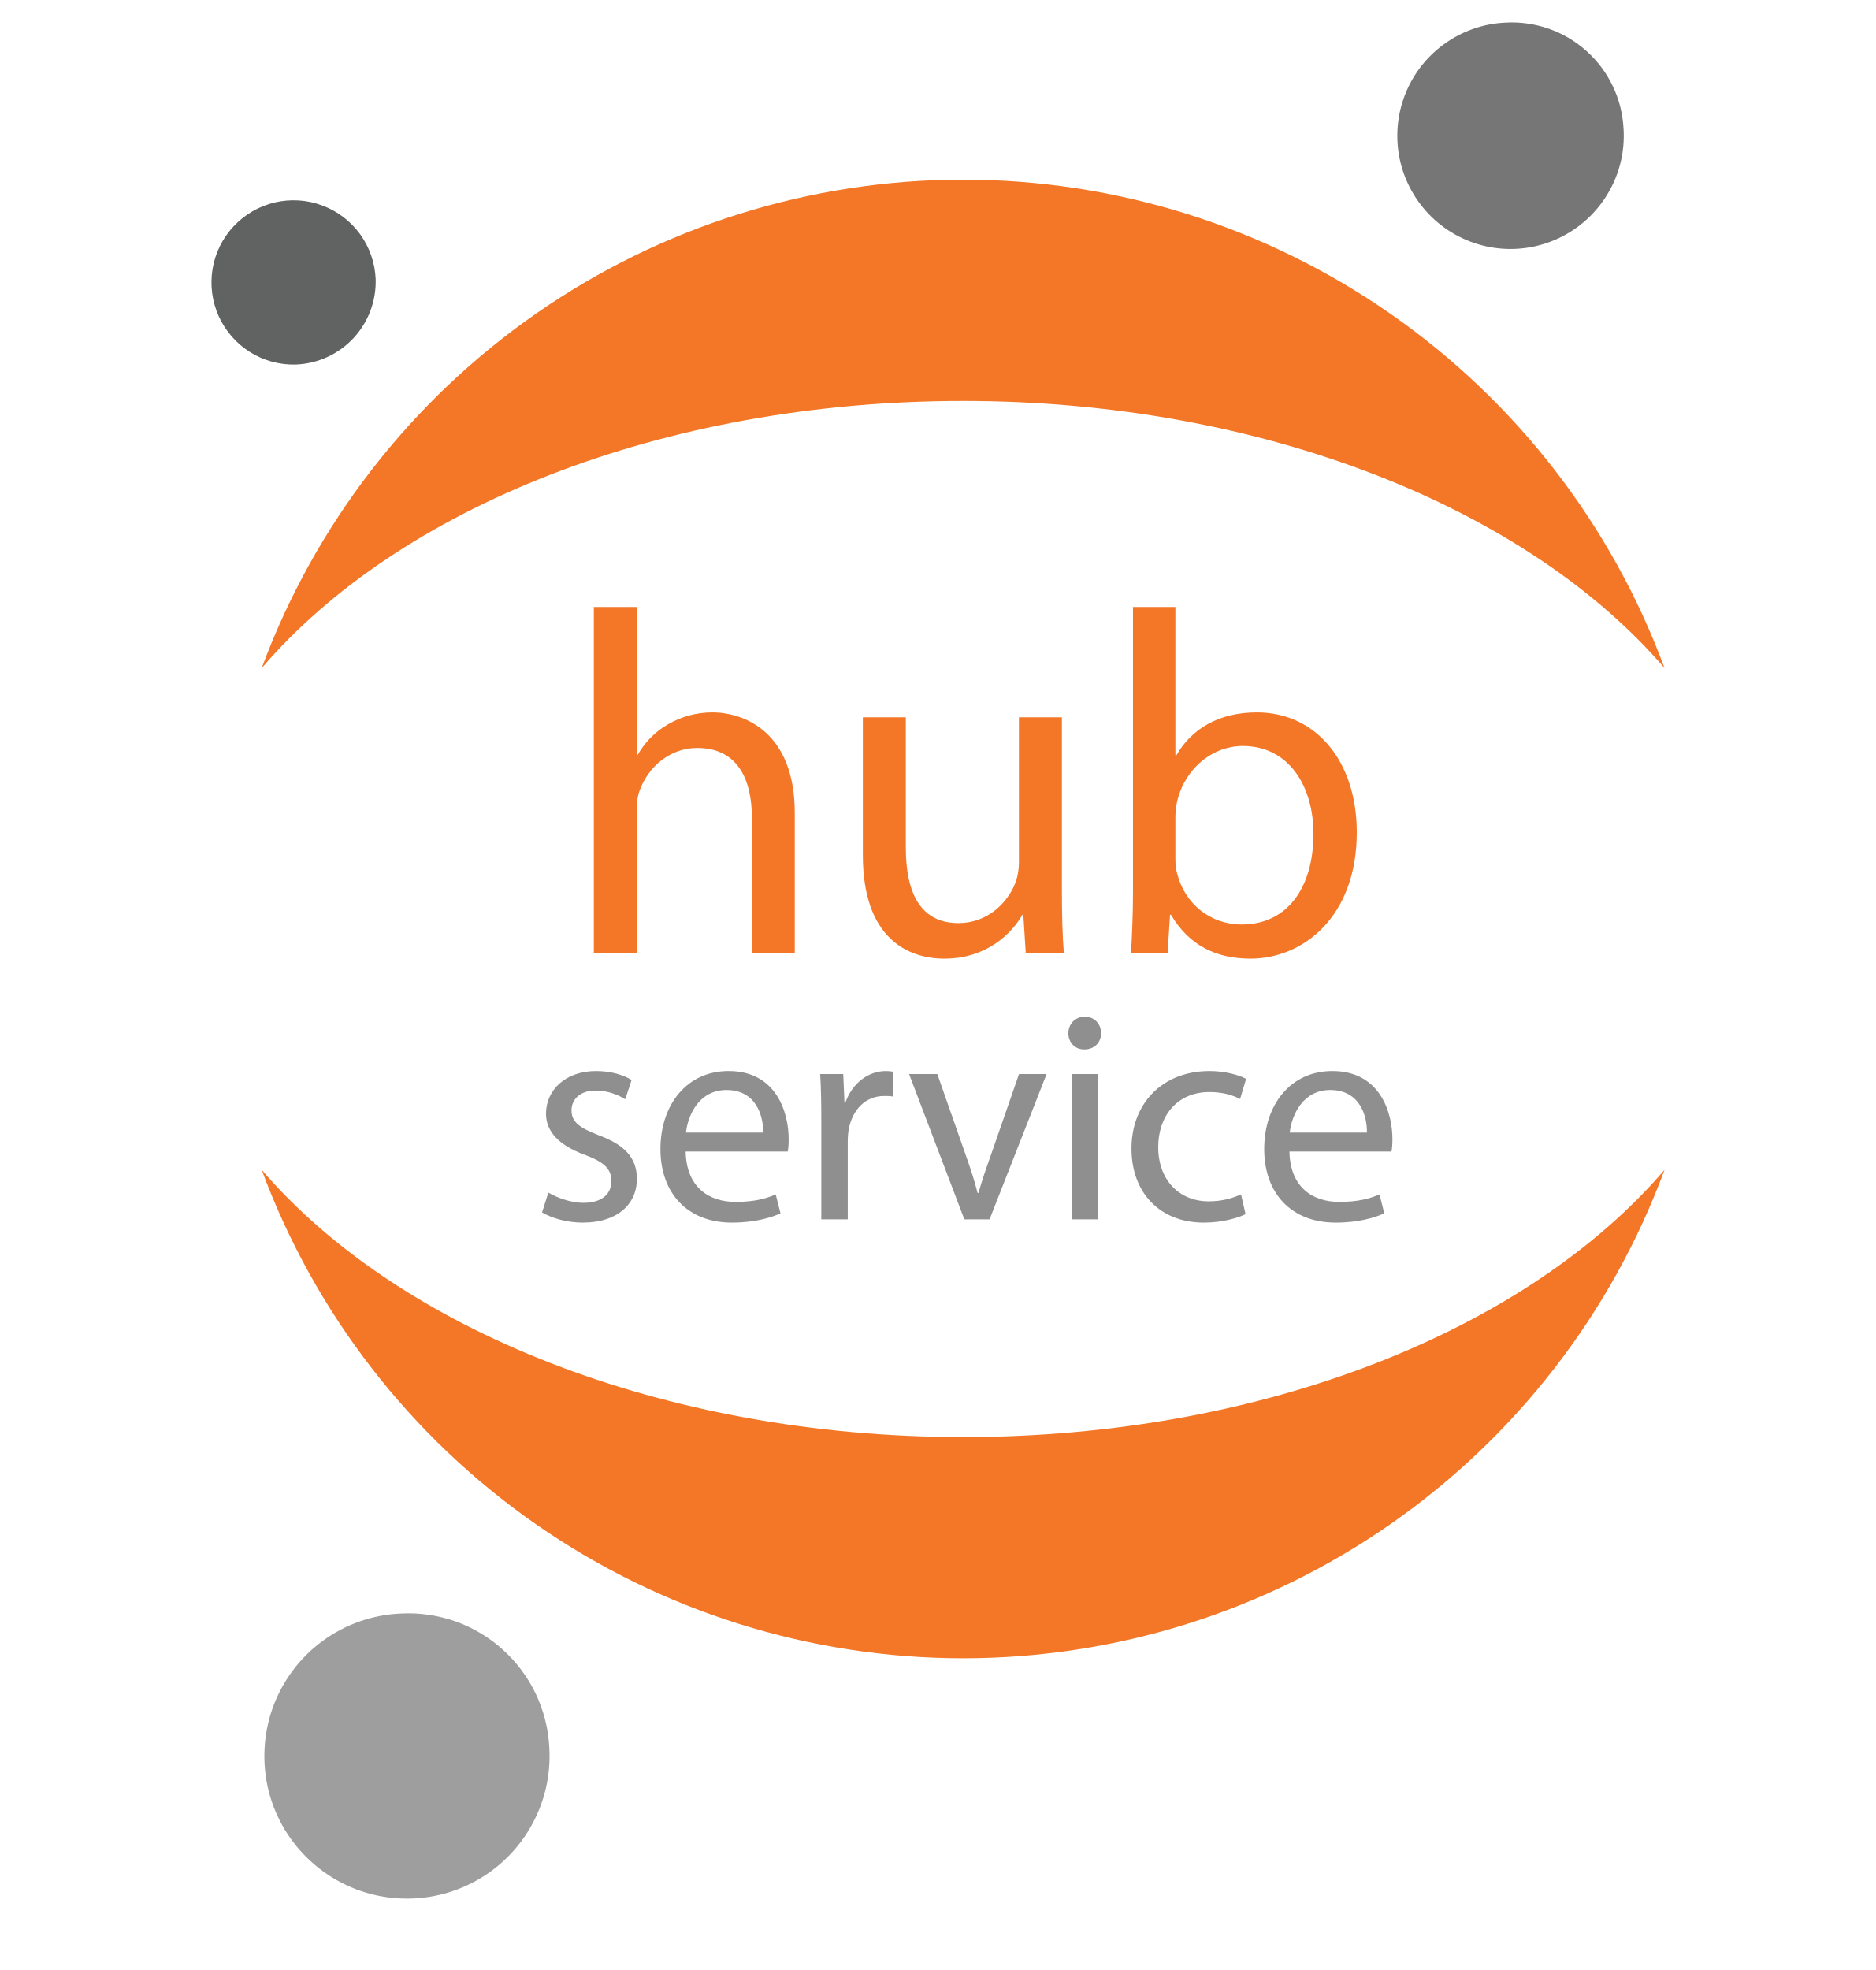
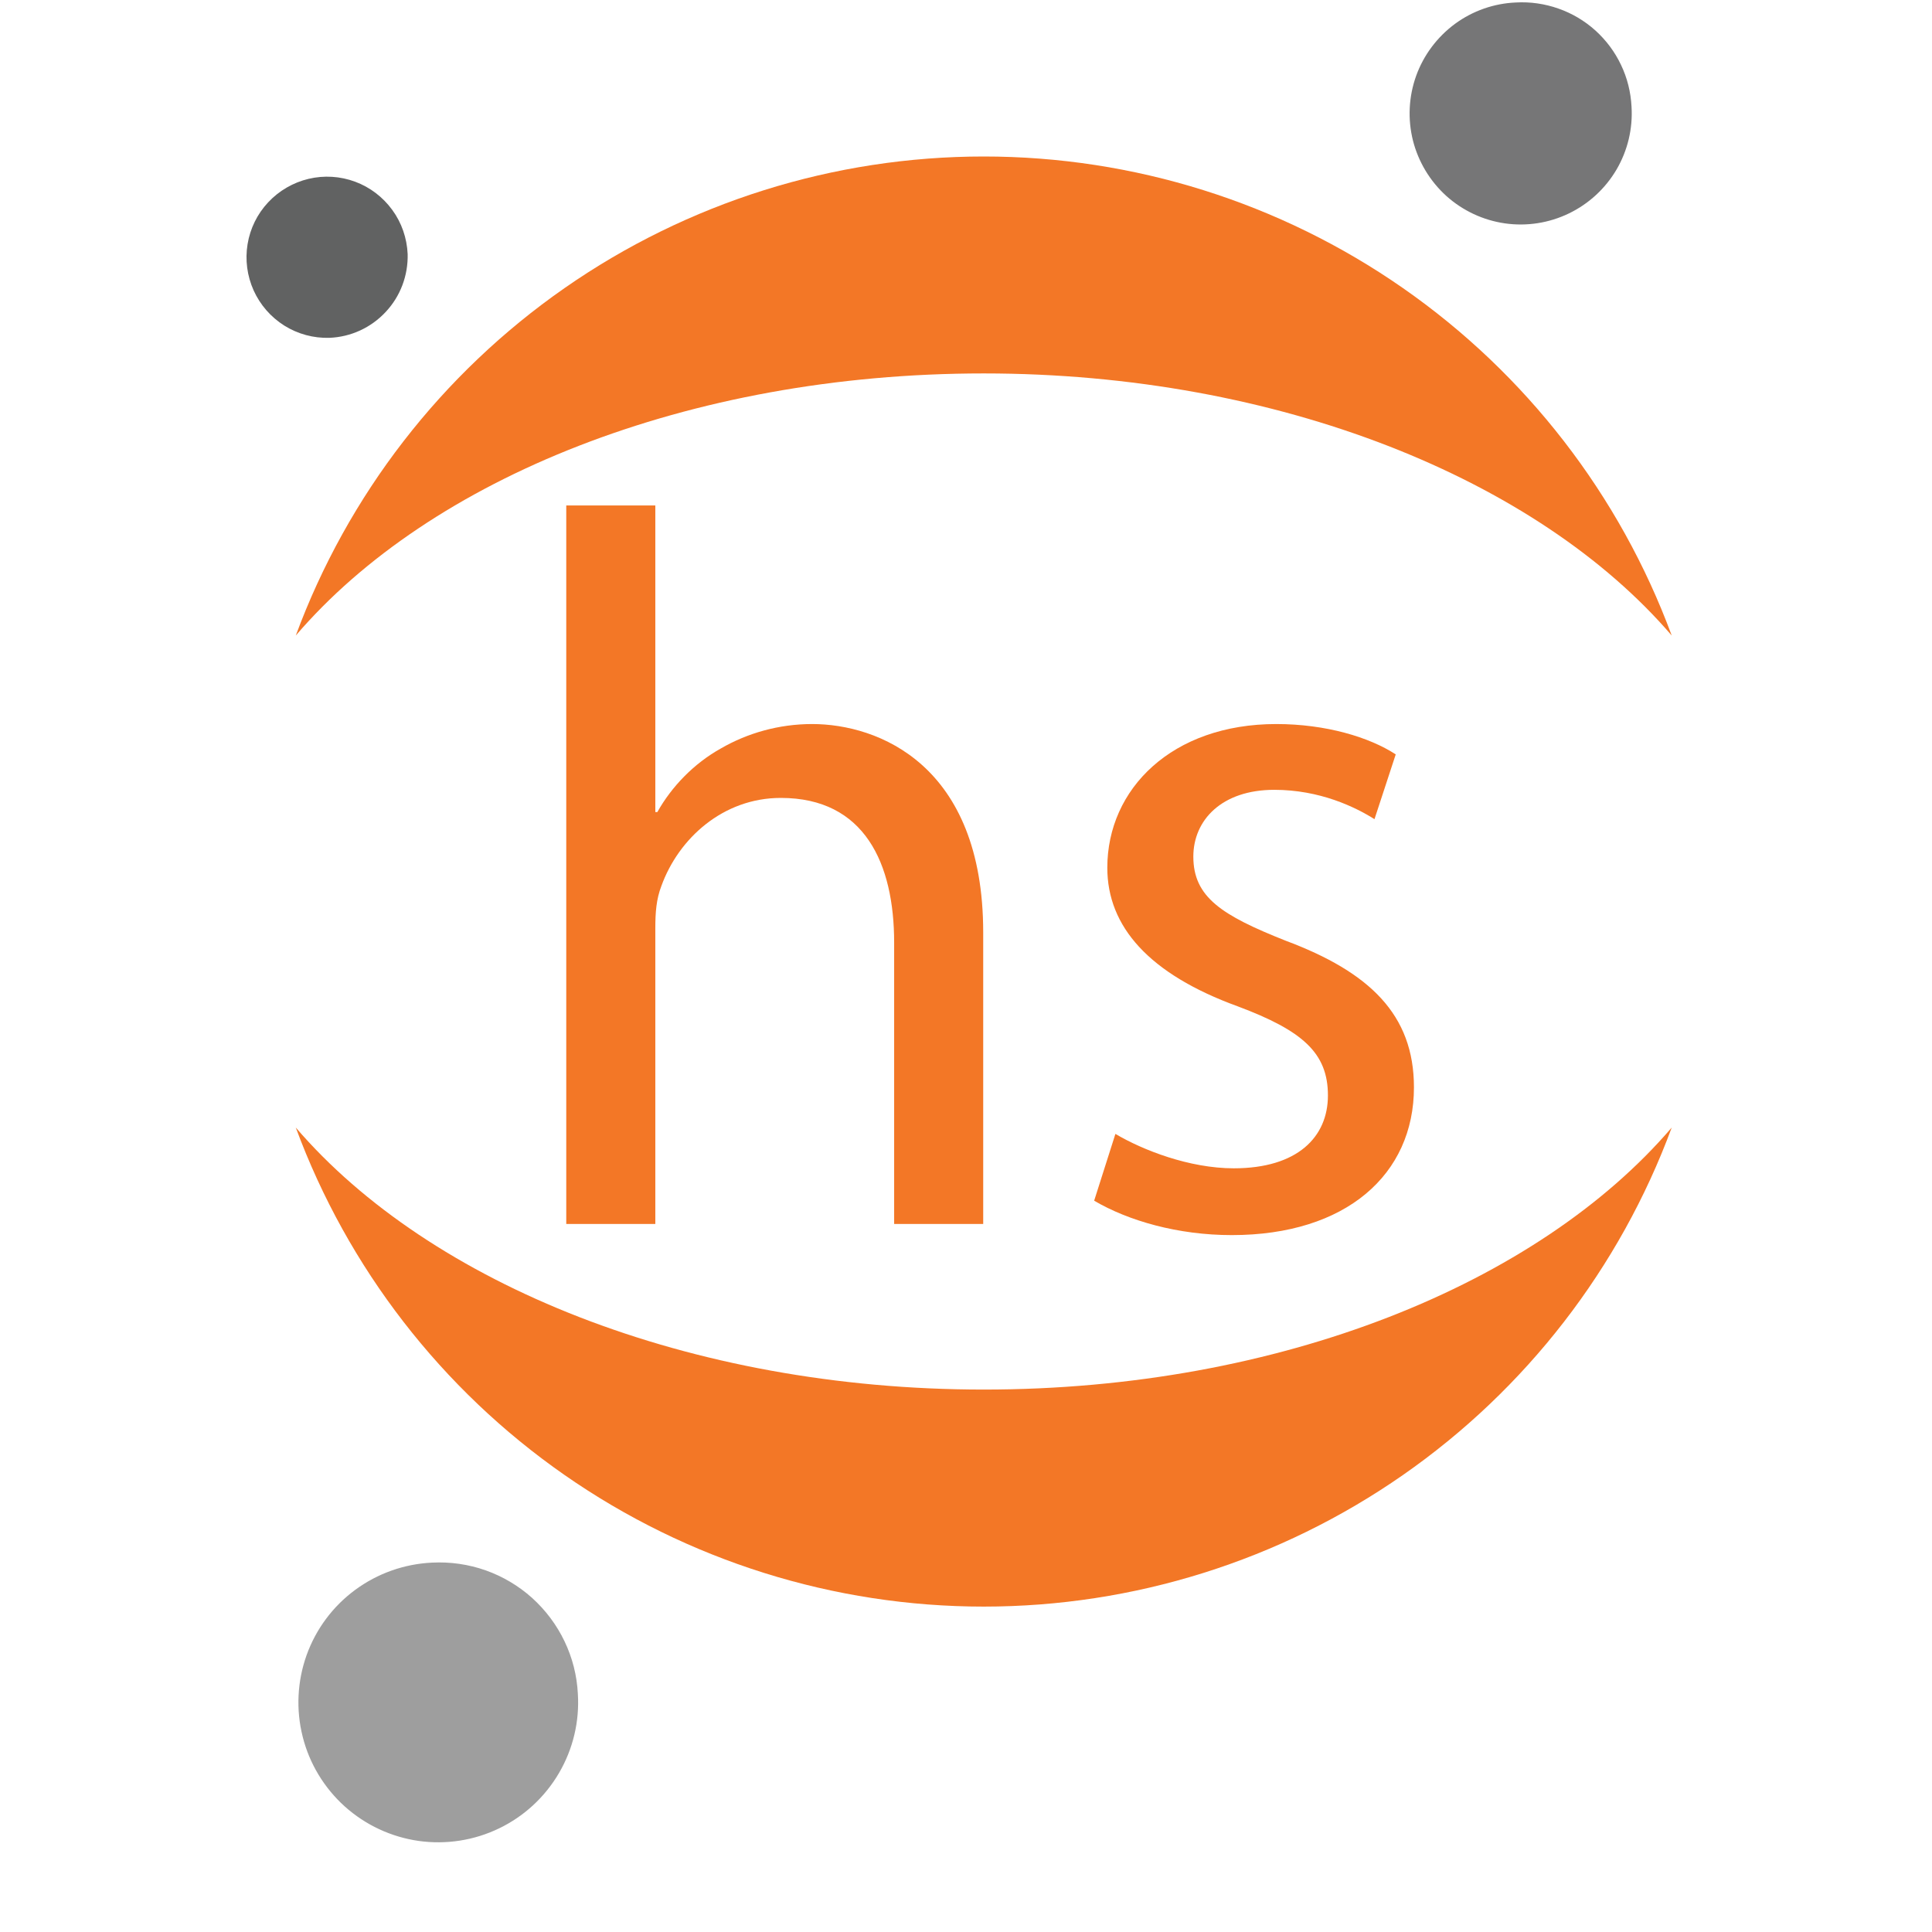
- <svg xmlns="http://www.w3.org/2000/svg" width="20" height="21" viewBox="0 0 20 21" fill="none">
-   <path d="M17.309 1.373C17.324 1.612 17.267 1.851 17.145 2.057C17.024 2.264 16.844 2.43 16.628 2.534C16.413 2.638 16.171 2.676 15.933 2.642C15.696 2.608 15.474 2.504 15.296 2.344C15.118 2.183 14.992 1.974 14.933 1.741C14.875 1.509 14.887 1.264 14.968 1.039C15.049 0.813 15.196 0.617 15.389 0.475C15.582 0.333 15.813 0.251 16.052 0.241C16.209 0.232 16.366 0.255 16.514 0.307C16.663 0.359 16.799 0.44 16.916 0.546C17.033 0.651 17.128 0.778 17.195 0.92C17.263 1.062 17.301 1.216 17.309 1.373Z" fill="#767677" />
-   <path d="M10.268 15.319C7.063 15.319 4.247 14.168 2.79 12.47C3.355 13.998 4.375 15.316 5.712 16.247C7.049 17.178 8.639 17.677 10.268 17.677C11.897 17.677 13.487 17.178 14.824 16.247C16.161 15.316 17.181 13.998 17.746 12.47C16.293 14.168 13.487 15.319 10.268 15.319Z" fill="#F37726" />
-   <path d="M10.268 4.274C13.473 4.274 16.289 5.424 17.746 7.122C17.181 5.594 16.161 4.276 14.824 3.345C13.487 2.414 11.897 1.915 10.268 1.915C8.639 1.915 7.049 2.414 5.712 3.345C4.375 4.276 3.355 5.594 2.79 7.122C4.247 5.42 7.049 4.274 10.268 4.274Z" fill="#F37726" />
-   <path d="M5.856 18.624C5.875 18.925 5.804 19.225 5.651 19.486C5.499 19.747 5.272 19.956 5.001 20.087C4.729 20.219 4.424 20.266 4.125 20.224C3.826 20.182 3.547 20.051 3.322 19.849C3.098 19.648 2.938 19.384 2.864 19.091C2.791 18.798 2.806 18.49 2.907 18.206C3.009 17.922 3.193 17.674 3.436 17.495C3.679 17.316 3.97 17.213 4.272 17.2C4.469 17.189 4.667 17.218 4.854 17.283C5.04 17.349 5.212 17.451 5.359 17.584C5.506 17.716 5.626 17.876 5.711 18.054C5.796 18.233 5.846 18.426 5.856 18.624Z" fill="#9E9E9E" />
-   <path d="M3.154 3.886C2.982 3.891 2.812 3.845 2.665 3.753C2.519 3.661 2.403 3.528 2.332 3.371C2.261 3.213 2.238 3.039 2.266 2.868C2.294 2.698 2.372 2.539 2.49 2.413C2.608 2.287 2.76 2.198 2.929 2.158C3.097 2.119 3.273 2.129 3.435 2.19C3.597 2.25 3.737 2.356 3.839 2.496C3.94 2.636 3.998 2.802 4.005 2.975C4.012 3.208 3.927 3.435 3.767 3.606C3.608 3.776 3.388 3.877 3.154 3.886Z" fill="#616262" />
-   <path d="M6.331 10.162H6.789V8.644C6.789 8.561 6.794 8.493 6.82 8.425C6.908 8.181 7.137 7.973 7.433 7.973C7.865 7.973 8.016 8.311 8.016 8.717V10.162H8.473V8.665C8.473 7.802 7.932 7.594 7.594 7.594C7.423 7.594 7.262 7.64 7.127 7.718C6.986 7.796 6.872 7.916 6.799 8.046H6.789V6.47H6.331V10.162Z" fill="#F37726" />
-   <path d="M11.321 7.646H10.863V9.185C10.863 9.273 10.848 9.356 10.822 9.419C10.739 9.627 10.525 9.84 10.219 9.84C9.808 9.84 9.657 9.512 9.657 9.034V7.646H9.199V9.117C9.199 9.996 9.673 10.219 10.068 10.219C10.515 10.219 10.785 9.954 10.9 9.751H10.91L10.936 10.162H11.342C11.326 9.965 11.321 9.736 11.321 9.471V7.646Z" fill="#F37726" />
-   <path d="M12.079 9.512C12.079 9.736 12.068 9.991 12.058 10.162H12.448L12.474 9.751H12.484C12.677 10.079 12.968 10.219 13.332 10.219C13.893 10.219 14.465 9.772 14.465 8.873C14.465 8.114 14.029 7.594 13.399 7.594C12.994 7.594 12.703 7.77 12.542 8.051H12.531V6.47H12.079V9.512ZM12.531 8.706C12.531 8.633 12.542 8.571 12.557 8.514C12.651 8.171 12.942 7.952 13.249 7.952C13.743 7.952 14.003 8.384 14.003 8.888C14.003 9.465 13.722 9.855 13.238 9.855C12.906 9.855 12.635 9.637 12.552 9.32C12.536 9.268 12.531 9.211 12.531 9.153V8.706Z" fill="#F37726" />
-   <path d="M5.779 12.924C5.888 12.988 6.045 13.033 6.214 13.033C6.576 13.033 6.79 12.841 6.79 12.566C6.79 12.335 6.65 12.201 6.384 12.102C6.182 12.022 6.093 11.964 6.093 11.836C6.093 11.721 6.182 11.625 6.349 11.625C6.493 11.625 6.605 11.68 6.666 11.718L6.733 11.513C6.65 11.459 6.512 11.417 6.355 11.417C6.026 11.417 5.821 11.622 5.821 11.871C5.821 12.057 5.952 12.207 6.234 12.31C6.438 12.387 6.518 12.457 6.518 12.591C6.518 12.723 6.422 12.822 6.221 12.822C6.08 12.822 5.933 12.764 5.846 12.713L5.779 12.924Z" fill="#8F8F8F" />
-   <path d="M8.398 12.275C8.405 12.243 8.408 12.201 8.408 12.143C8.408 11.859 8.277 11.417 7.768 11.417C7.317 11.417 7.041 11.782 7.041 12.249C7.041 12.716 7.326 13.033 7.803 13.033C8.049 13.033 8.222 12.979 8.321 12.934L8.27 12.732C8.168 12.777 8.043 12.812 7.841 12.812C7.557 12.812 7.317 12.655 7.31 12.275H8.398ZM7.313 12.073C7.336 11.878 7.457 11.619 7.745 11.619C8.062 11.619 8.139 11.897 8.136 12.073H7.313Z" fill="#8F8F8F" />
-   <path d="M8.756 12.998H9.038V12.172C9.038 12.127 9.041 12.079 9.048 12.041C9.086 11.83 9.227 11.683 9.425 11.683C9.464 11.683 9.492 11.683 9.521 11.689V11.424C9.496 11.42 9.473 11.417 9.444 11.417C9.256 11.417 9.083 11.548 9.012 11.756H9.003L8.99 11.449H8.744C8.753 11.593 8.756 11.75 8.756 11.932V12.998Z" fill="#8F8F8F" />
-   <path d="M9.692 11.449L10.281 12.998H10.55L11.158 11.449H10.864L10.563 12.316C10.512 12.46 10.467 12.588 10.432 12.716H10.422C10.39 12.588 10.348 12.46 10.297 12.316L9.993 11.449H9.692Z" fill="#8F8F8F" />
-   <path d="M11.707 12.998V11.449H11.425V12.998H11.707ZM11.566 10.838C11.46 10.838 11.39 10.918 11.39 11.014C11.39 11.11 11.457 11.187 11.559 11.187C11.671 11.187 11.739 11.11 11.739 11.014C11.739 10.915 11.668 10.838 11.566 10.838Z" fill="#8F8F8F" />
-   <path d="M13.231 12.732C13.151 12.767 13.045 12.806 12.885 12.806C12.578 12.806 12.348 12.585 12.348 12.227C12.348 11.907 12.54 11.641 12.895 11.641C13.048 11.641 13.154 11.68 13.221 11.715L13.285 11.5C13.208 11.459 13.061 11.417 12.895 11.417C12.389 11.417 12.063 11.766 12.063 12.243C12.063 12.716 12.367 13.033 12.834 13.033C13.042 13.033 13.205 12.979 13.279 12.943L13.231 12.732Z" fill="#8F8F8F" />
-   <path d="M14.835 12.275C14.841 12.243 14.845 12.201 14.845 12.143C14.845 11.859 14.713 11.417 14.205 11.417C13.754 11.417 13.478 11.782 13.478 12.249C13.478 12.716 13.763 13.033 14.24 13.033C14.486 13.033 14.659 12.979 14.758 12.934L14.707 12.732C14.605 12.777 14.48 12.812 14.278 12.812C13.993 12.812 13.754 12.655 13.747 12.275H14.835ZM13.75 12.073C13.773 11.878 13.894 11.619 14.182 11.619C14.499 11.619 14.576 11.897 14.573 12.073H13.75Z" fill="#8F8F8F" />
+ <svg xmlns="http://www.w3.org/2000/svg" width="21" height="21" viewBox="0 0 21 21" fill="none">
+   <path d="M17.734 1.159C17.749 1.398 17.692 1.636 17.571 1.843C17.449 2.05 17.269 2.216 17.053 2.32C16.838 2.424 16.596 2.462 16.358 2.428C16.121 2.394 15.899 2.29 15.721 2.13C15.543 1.969 15.417 1.759 15.358 1.527C15.3 1.294 15.312 1.05 15.393 0.824C15.474 0.599 15.621 0.403 15.814 0.26C16.007 0.118 16.238 0.037 16.477 0.027C16.634 0.018 16.791 0.041 16.939 0.093C17.088 0.145 17.224 0.226 17.341 0.331C17.458 0.437 17.553 0.564 17.62 0.706C17.688 0.848 17.726 1.002 17.734 1.159Z" fill="#767677" />
+   <path d="M10.693 15.104C7.488 15.104 4.672 13.954 3.215 12.256C3.78 13.784 4.8 15.102 6.137 16.033C7.474 16.964 9.064 17.463 10.693 17.463C12.322 17.463 13.912 16.964 15.249 16.033C16.586 15.102 17.606 13.784 18.171 12.256C16.718 13.954 13.912 15.104 10.693 15.104Z" fill="#F37726" />
+   <path d="M10.693 4.059C13.898 4.059 16.714 5.21 18.171 6.908C17.606 5.38 16.586 4.062 15.249 3.131C13.912 2.2 12.322 1.701 10.693 1.701C9.064 1.701 7.474 2.2 6.137 3.131C4.8 4.062 3.78 5.38 3.215 6.908C4.672 5.206 7.474 4.059 10.693 4.059Z" fill="#F37726" />
+   <path d="M6.281 18.41C6.3 18.711 6.229 19.011 6.076 19.272C5.924 19.532 5.698 19.742 5.426 19.873C5.154 20.005 4.849 20.052 4.55 20.01C4.251 19.967 3.972 19.837 3.747 19.635C3.523 19.433 3.363 19.169 3.29 18.877C3.216 18.584 3.231 18.276 3.332 17.992C3.434 17.707 3.618 17.46 3.861 17.281C4.104 17.102 4.395 16.999 4.697 16.985C4.894 16.975 5.092 17.003 5.279 17.069C5.465 17.135 5.637 17.237 5.784 17.369C5.931 17.502 6.051 17.662 6.136 17.84C6.222 18.019 6.271 18.212 6.281 18.41Z" fill="#9E9E9E" />
+   <path d="M3.58 3.672C3.407 3.677 3.237 3.631 3.09 3.539C2.944 3.447 2.828 3.314 2.757 3.157C2.686 2.999 2.663 2.824 2.691 2.654C2.719 2.483 2.797 2.325 2.915 2.199C3.033 2.073 3.186 1.984 3.354 1.944C3.522 1.904 3.698 1.915 3.86 1.975C4.022 2.035 4.162 2.142 4.264 2.282C4.366 2.421 4.423 2.588 4.431 2.761C4.437 2.994 4.352 3.221 4.192 3.391C4.033 3.562 3.813 3.663 3.58 3.672Z" fill="#616262" />
+   <path d="M6.155 13.304V5.494H7.123V8.827H7.145C7.299 8.552 7.541 8.299 7.838 8.134C8.124 7.969 8.465 7.87 8.828 7.87C9.543 7.87 10.687 8.31 10.687 10.136V13.304H9.719V10.246C9.719 9.388 9.4 8.673 8.487 8.673C7.86 8.673 7.376 9.113 7.189 9.63C7.134 9.773 7.123 9.916 7.123 10.092V13.304H6.155Z" fill="#F37726" />
+   <path d="M11.893 13.051L12.124 12.325C12.421 12.501 12.927 12.699 13.411 12.699C14.104 12.699 14.434 12.358 14.434 11.907C14.434 11.445 14.159 11.203 13.455 10.939C12.487 10.587 12.036 10.07 12.036 9.432C12.036 8.574 12.74 7.87 13.873 7.87C14.412 7.87 14.885 8.013 15.171 8.2L14.94 8.904C14.731 8.772 14.346 8.585 13.851 8.585C13.279 8.585 12.971 8.915 12.971 9.311C12.971 9.751 13.279 9.949 13.972 10.224C14.885 10.565 15.369 11.027 15.369 11.819C15.369 12.765 14.632 13.425 13.389 13.425C12.806 13.425 12.267 13.271 11.893 13.051Z" fill="#F37726" />
</svg>
